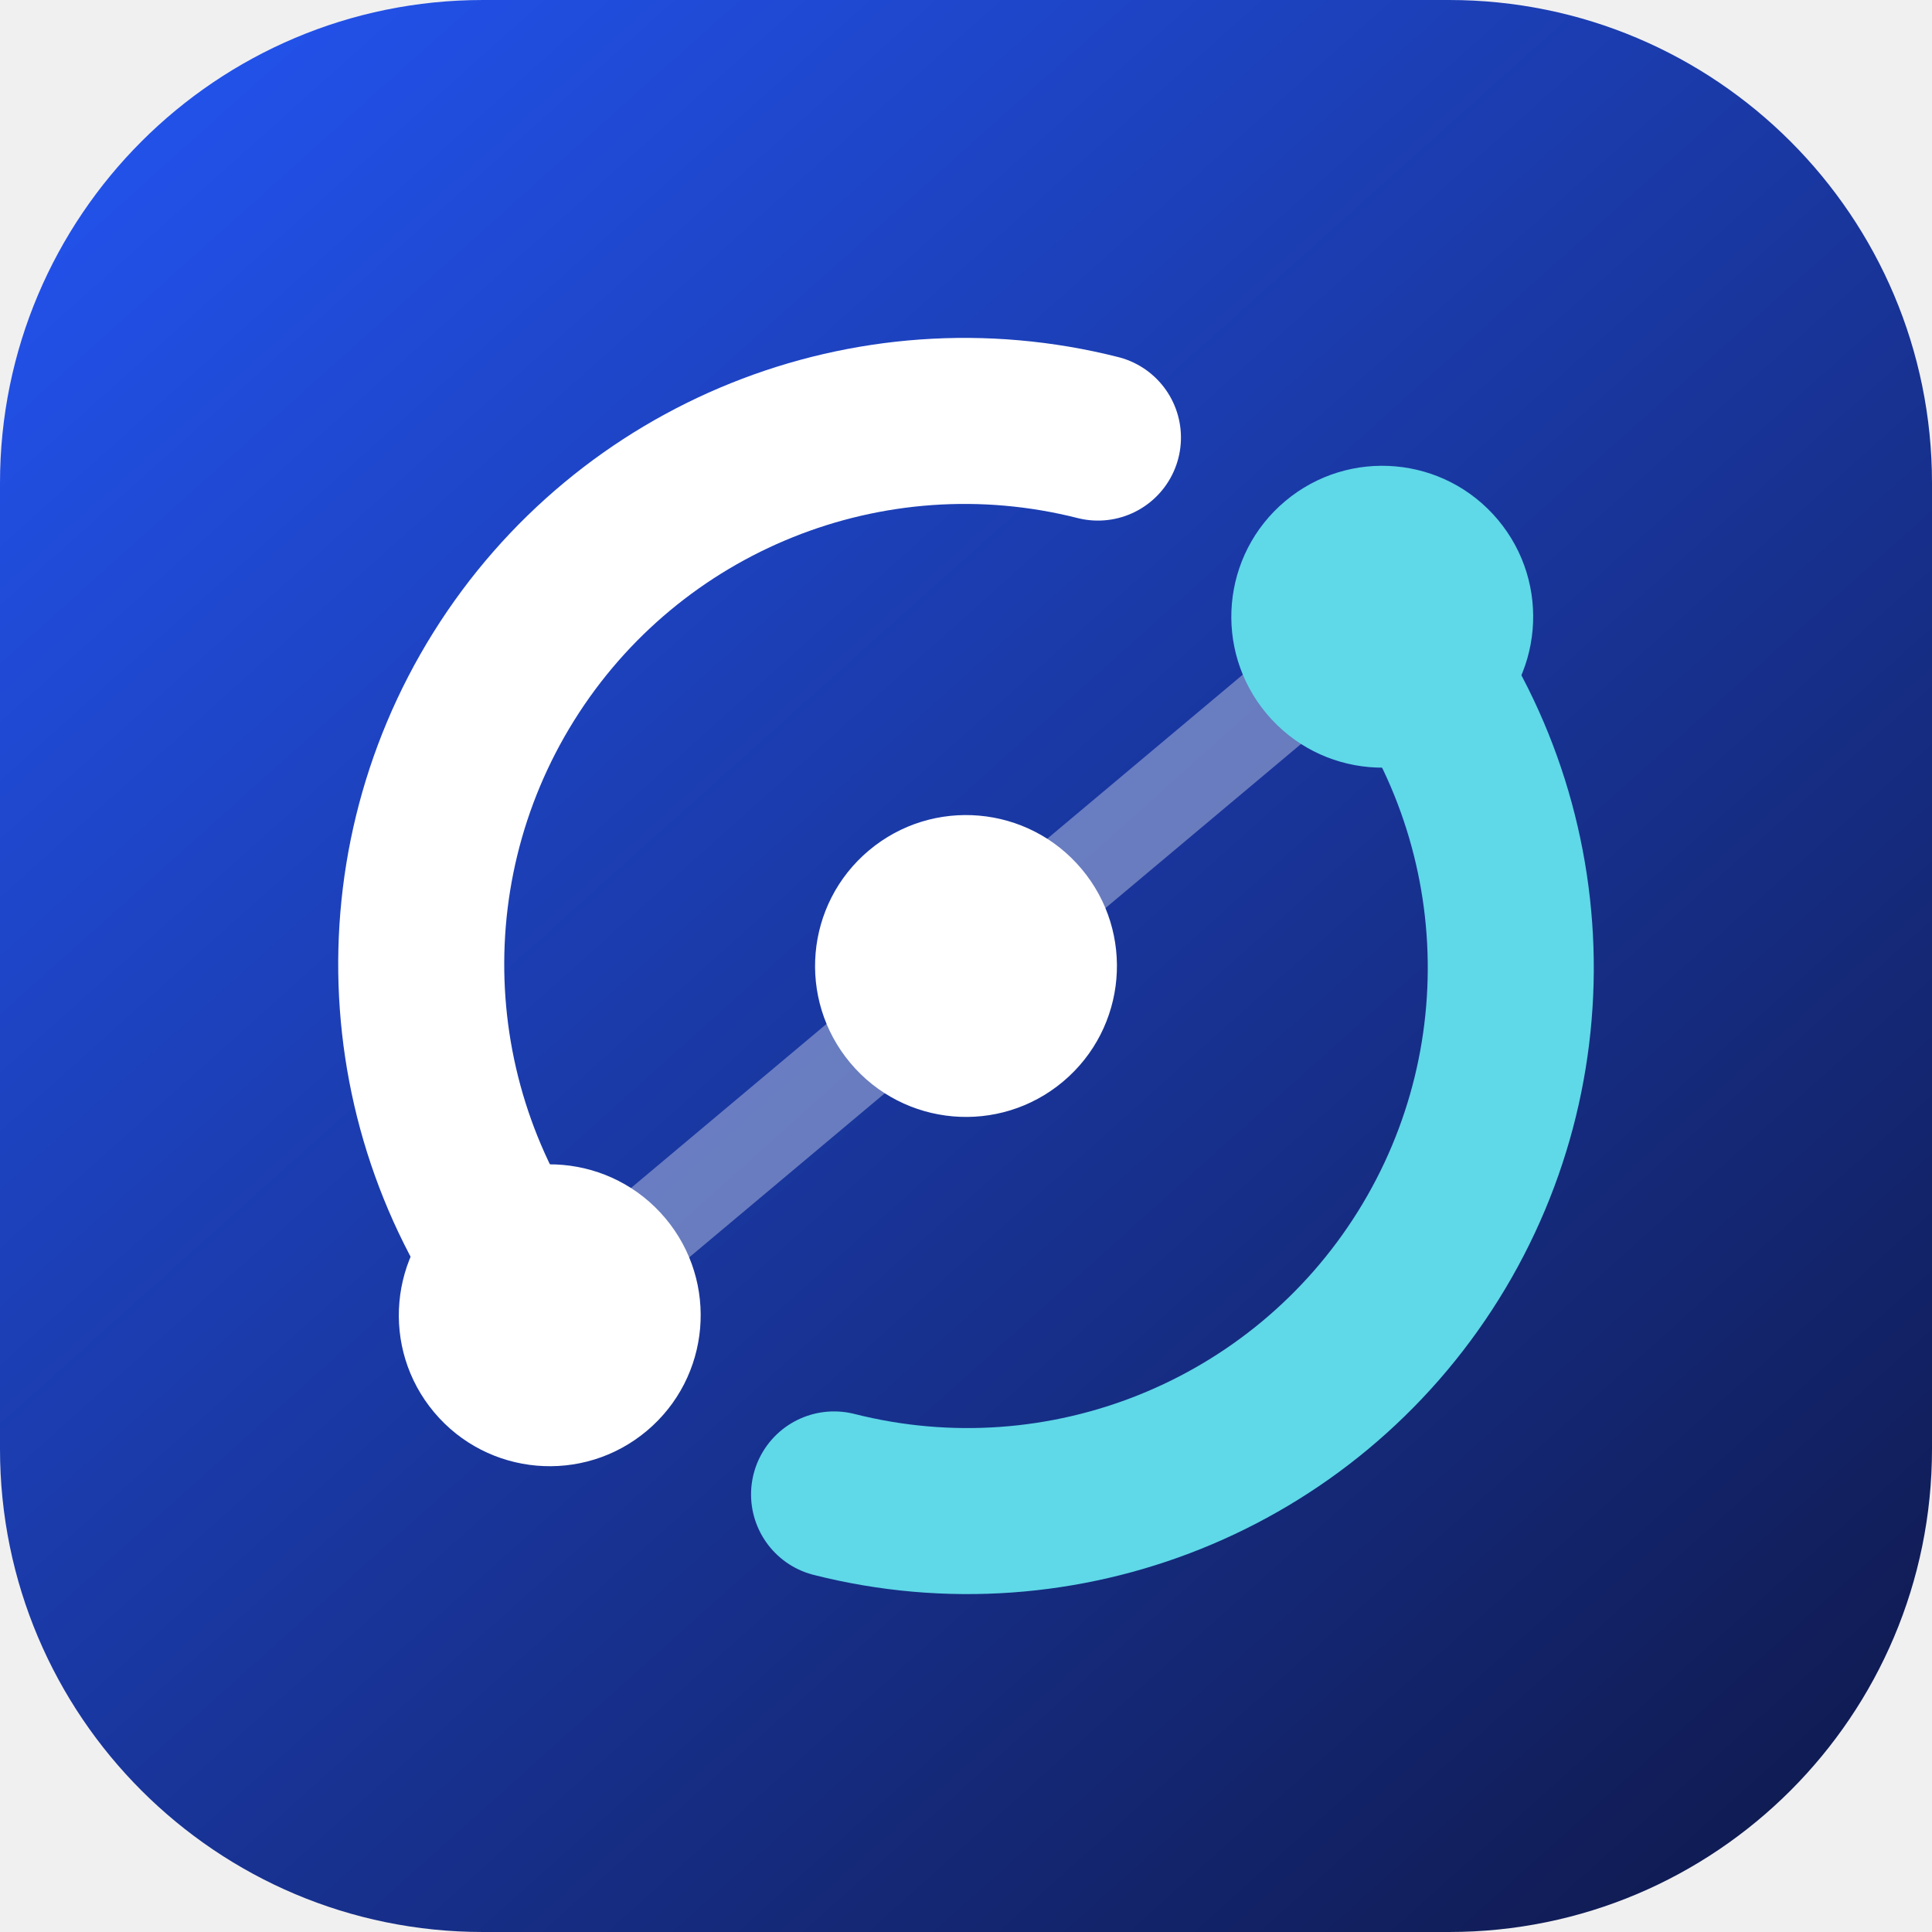
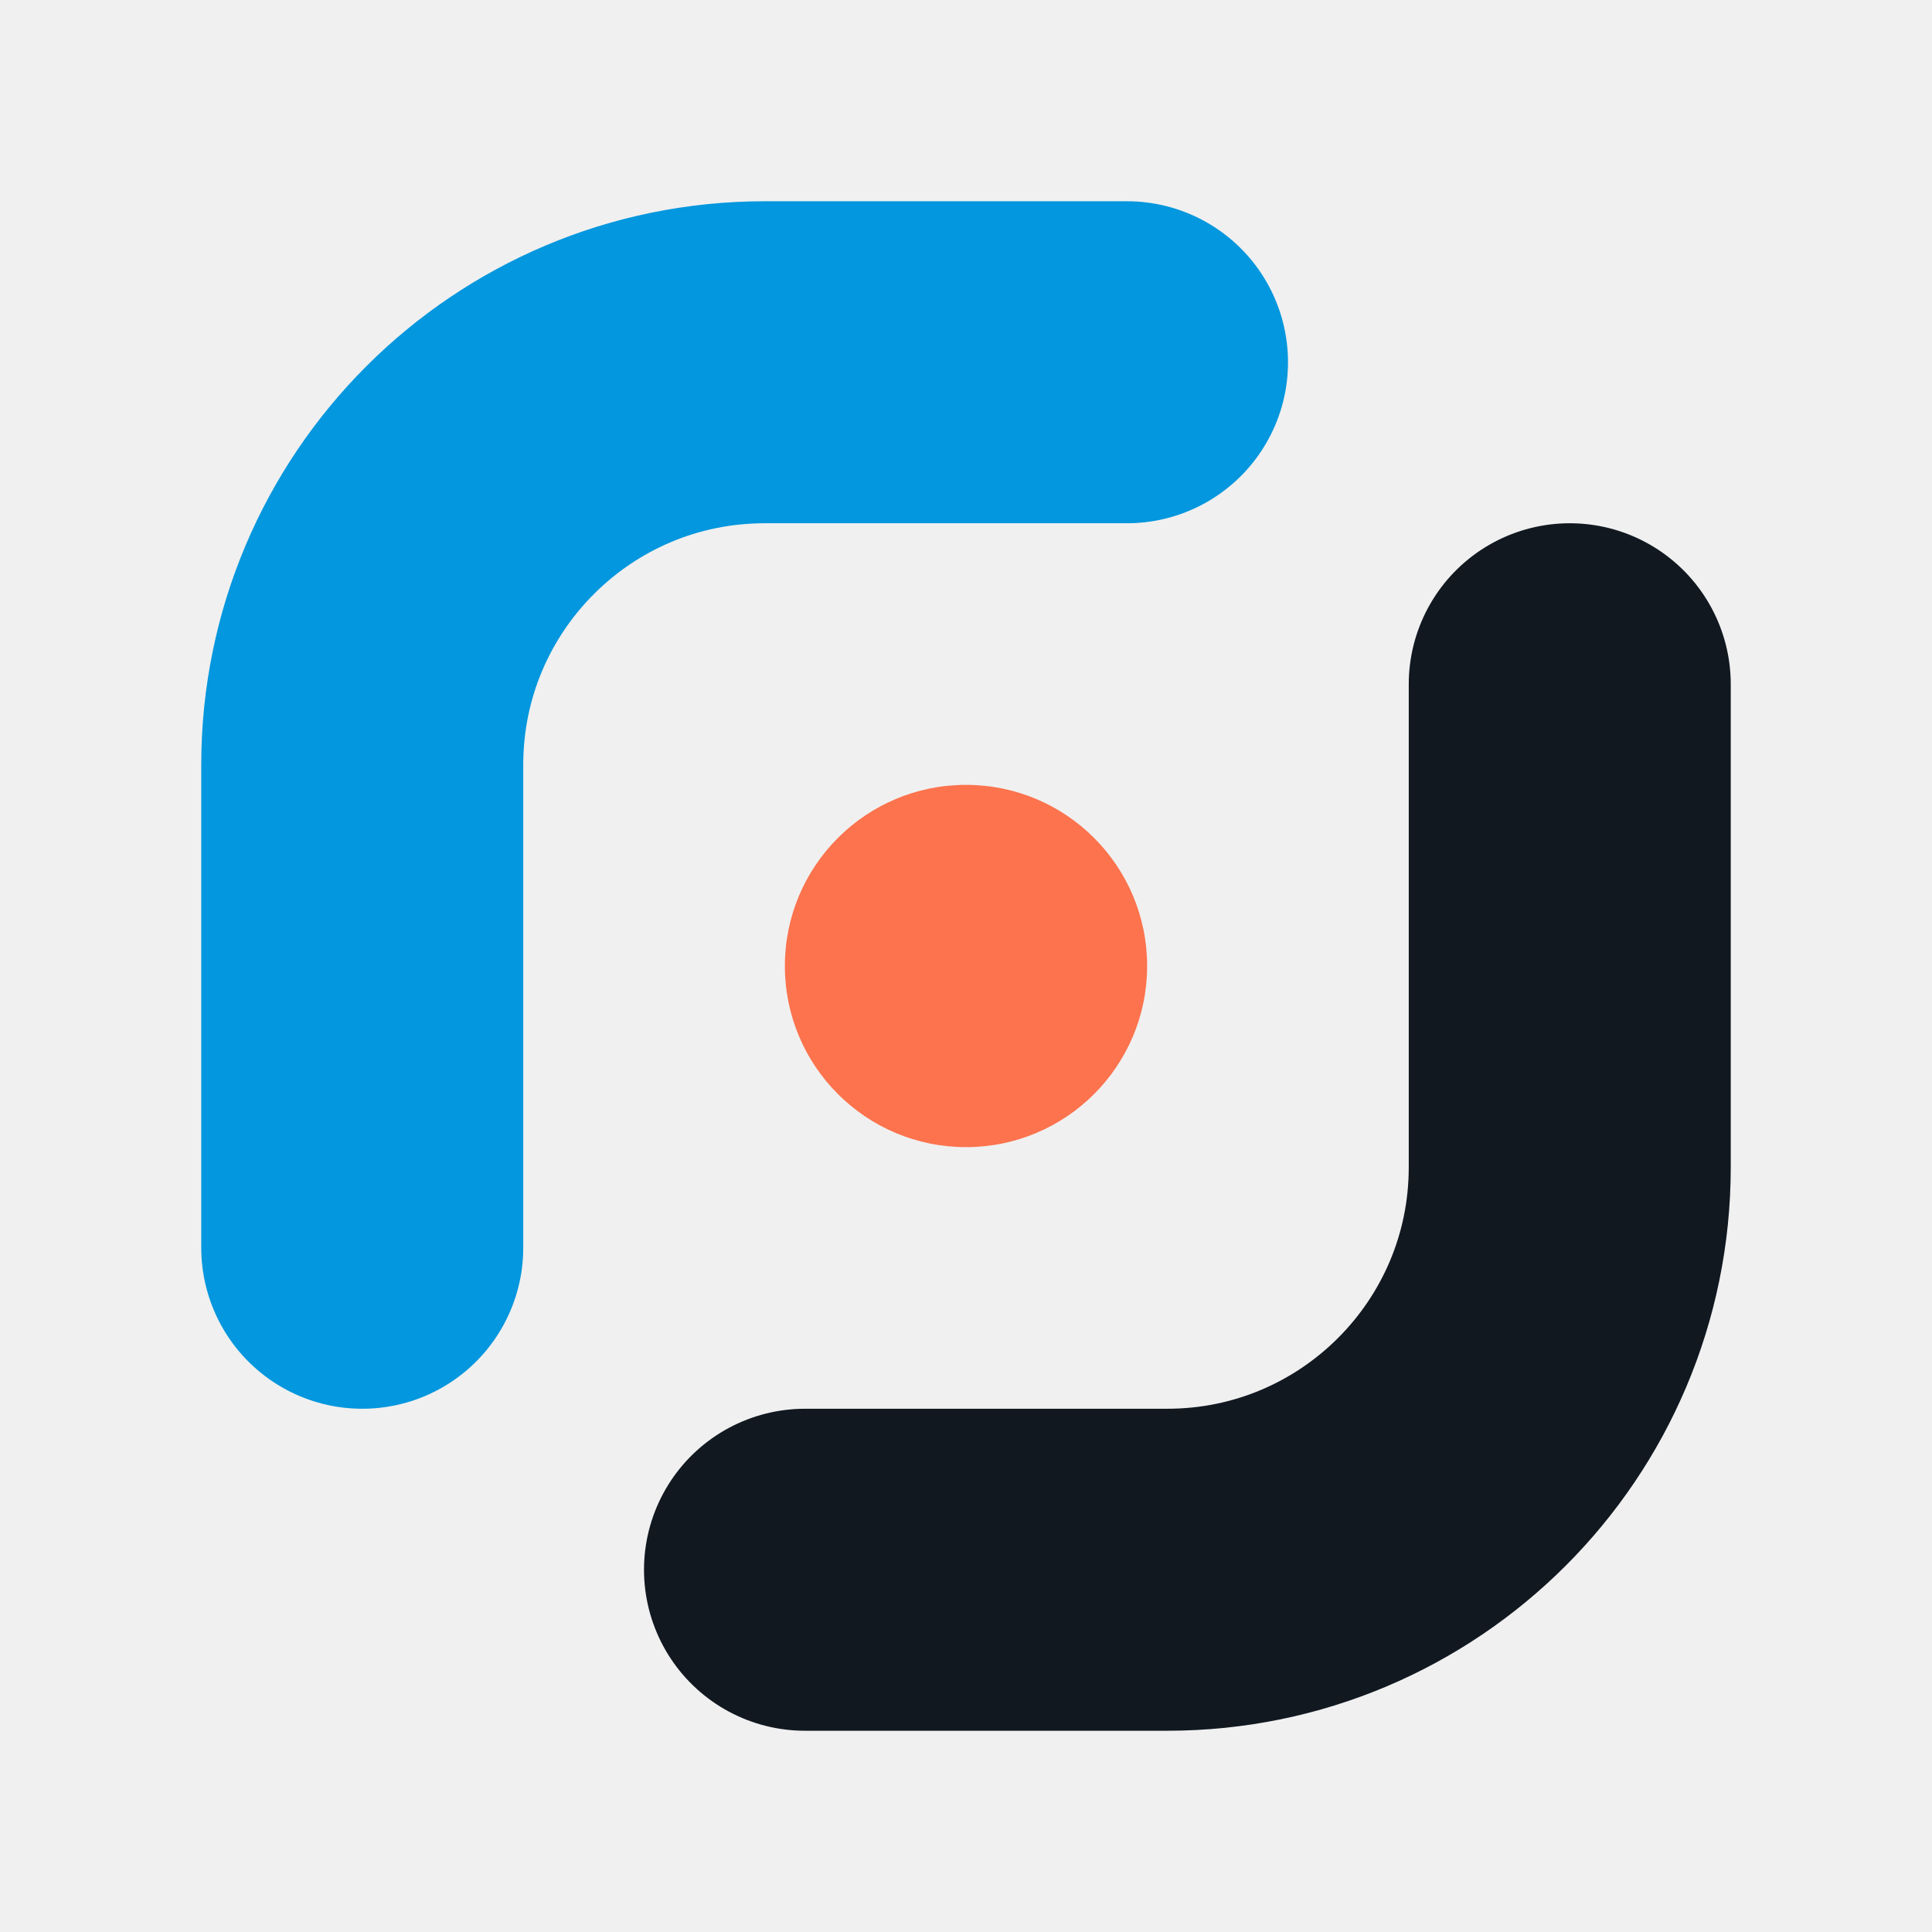
- <svg xmlns="http://www.w3.org/2000/svg" viewBox="0 0 64 64" fill="none">
-   <defs>
-     <linearGradient id="rc-tile" x1="6" y1="4" x2="58" y2="62" gradientUnits="userSpaceOnUse">
-       <stop offset="0" stop-color="#2251E8" />
-       <stop offset="1" stop-color="#101B52" />
-     </linearGradient>
-   </defs>
-   <rect width="64" height="64" rx="16" fill="url(#rc-tile)" />
-   <g transform="rotate(-40 32 32)">
-     <path d="M14 32H50" stroke="#FFFFFF" stroke-opacity="0.35" stroke-width="3" stroke-linecap="round" />
-     <path d="M14 32A18 18 0 0 1 46.6 21.4" stroke="#FFFFFF" stroke-width="5.5" stroke-linecap="round" />
-     <path d="M50 32A18 18 0 0 1 17.4 42.6" stroke="#5FD8E8" stroke-width="5.5" stroke-linecap="round" />
-     <circle cx="14" cy="32" r="5" fill="#FFFFFF" />
-     <circle cx="50" cy="32" r="5" fill="#5FD8E8" />
-     <circle cx="32" cy="32" r="5" fill="#FFFFFF" />
-   </g>
+ <svg xmlns="http://www.w3.org/2000/svg" viewBox="0 0 48 48" role="img">
+   <path d="M9 31V19a10 10 0 0 1 10-10h9" stroke="#0297DE" fill="none" stroke-width="8" stroke-linecap="round" />
+   <path d="M39 17v12a10 10 0 0 1-10 10h-9" stroke="#111820" fill="none" stroke-width="8" stroke-linecap="round" />
+   <circle cx="24" cy="24" r="4.5" fill="#FC734D" />
</svg>
